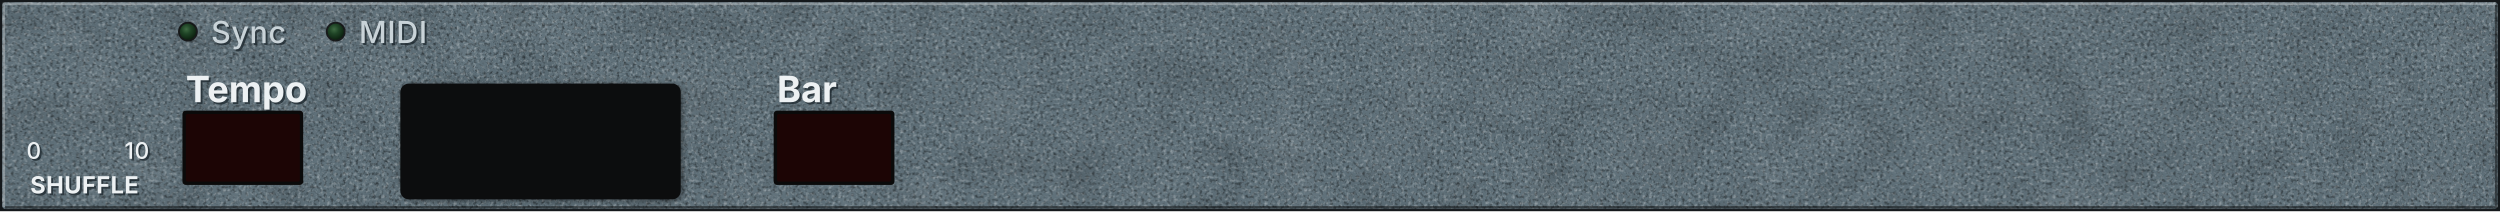
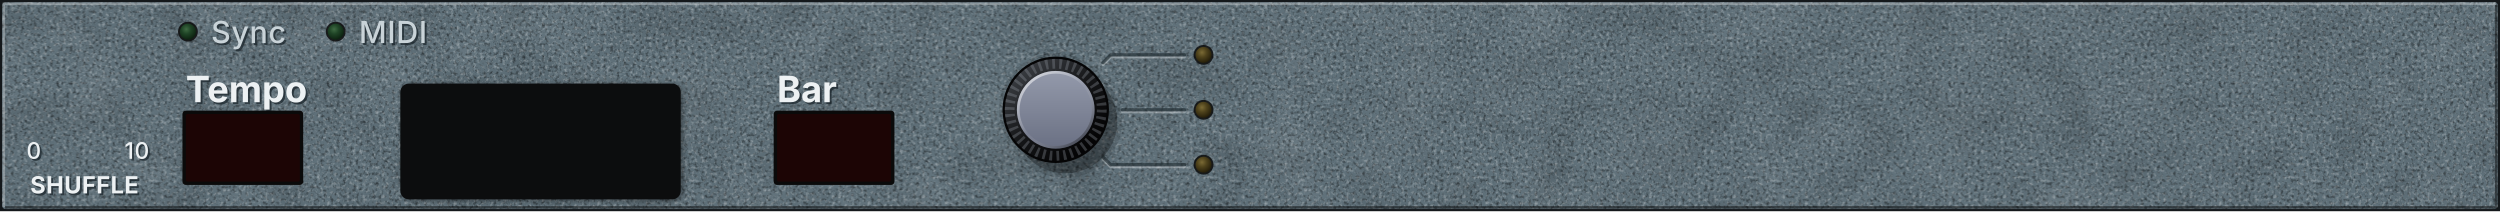
<svg xmlns="http://www.w3.org/2000/svg" width="592" height="50" viewBox="0 0 592 50">
  <defs>
    <filter id="b1" x="-60%" y="-60%" width="220%" height="220%">
      <feGaussianBlur stdDeviation="0.9" />
    </filter>
    <filter id="blotD" x="0" y="0" width="1" height="1" color-interpolation-filters="sRGB">
      <feTurbulence type="fractalNoise" baseFrequency="0.09" numOctaves="3" seed="5" />
      <feColorMatrix type="matrix" values="0 0 0 0 0  0 0 0 0 0  0 0 0 0 0  2.2 0 0 0 -1" />
      <feComposite in2="SourceGraphic" operator="in" />
    </filter>
    <filter id="blotL" x="0" y="0" width="1" height="1" color-interpolation-filters="sRGB">
      <feTurbulence type="fractalNoise" baseFrequency="0.07" numOctaves="3" seed="21" />
      <feColorMatrix type="matrix" values="0 0 0 0 1  0 0 0 0 1  0 0 0 0 1  0 0 2.2 0 -1.05" />
      <feComposite in2="SourceGraphic" operator="in" />
    </filter>
    <filter id="grDs" x="0" y="0" width="1" height="1" color-interpolation-filters="sRGB">
      <feTurbulence type="fractalNoise" baseFrequency="1.3" numOctaves="2" seed="3" stitchTiles="stitch" />
      <feColorMatrix type="matrix" values="0 0 0 0 0  0 0 0 0 0  0 0 0 0 0  2.6 0 0 0 -1.25" />
      <feComposite in2="SourceGraphic" operator="in" />
    </filter>
    <filter id="grLs" x="0" y="0" width="1" height="1" color-interpolation-filters="sRGB">
      <feTurbulence type="fractalNoise" baseFrequency="1.3" numOctaves="2" seed="11" stitchTiles="stitch" />
      <feColorMatrix type="matrix" values="0 0 0 0 1  0 0 0 0 1  0 0 0 0 1  0 2.6 0 0 -1.3" />
      <feComposite in2="SourceGraphic" operator="in" />
    </filter>
    <pattern id="pgrD" patternUnits="userSpaceOnUse" width="64" height="64">
      <rect width="64" height="64" fill="#000" filter="url(#grDs)" />
    </pattern>
    <pattern id="pgrL" patternUnits="userSpaceOnUse" width="64" height="64">
      <rect width="64" height="64" fill="#000" filter="url(#grLs)" />
    </pattern>
+     <linearGradient id="gGrayCollar" x1="0.15" y1="0.1" x2="0.85" y2="0.9">
+       <stop offset="0" stop-color="#3a3d42" />
+       <stop offset="0.5" stop-color="#141517" />
+       <stop offset="1" stop-color="#020203" />
+     </linearGradient>
+     <linearGradient id="gGrayTop" x1="0" y1="0" x2="0" y2="1">
+       <stop offset="0" stop-color="#949aab" />
+       <stop offset="1" stop-color="#6a7083" />
+     </linearGradient>
+     <linearGradient id="gRimLight" x1="0.15" y1="0.1" x2="0.85" y2="0.9">
+       <stop offset="0" stop-color="#fff" stop-opacity="0.55" />
+       <stop offset="0.5" stop-color="#fff" stop-opacity="0.05" />
+       <stop offset="1" stop-color="#000" stop-opacity="0.35" />
+     </linearGradient>
    <radialGradient id="ledGoff" cx="0.4" cy="0.35" r="0.65">
      <stop offset="0" stop-color="#3f6a43" />
      <stop offset="0.45" stop-color="#1f4426" />
      <stop offset="1" stop-color="#0d2311" />
+     </radialGradient>
+     <radialGradient id="ledYoff" cx="0.4" cy="0.35" r="0.65">
+       <stop offset="0" stop-color="#7a6a35" />
+       <stop offset="0.45" stop-color="#4f431c" />
+       <stop offset="1" stop-color="#261f0a" />
    </radialGradient>
  </defs>
  <rect x="0" y="0" width="592" height="50" rx="0" fill="#14181b" />
  <rect x="0.5" y="0.5" width="591" height="49" rx="0.8" fill="#5f7079" />
  <clipPath id="bg_transport_plugin-grain1">
    <rect x="0.5" y="0.5" width="591" height="49" rx="0.8" />
  </clipPath>
  <g clip-path="url(#bg_transport_plugin-grain1)">
    <g transform="translate(-16 0)">
      <rect x="16" y="0" width="592" height="50" rx="0" fill="url(#pgrD)" opacity="0.46" />
      <rect x="16" y="0" width="592" height="50" rx="0" fill="url(#pgrL)" opacity="0.32" />
      <rect x="16" y="0" width="592" height="50" rx="0" fill="#000" filter="url(#blotD)" opacity="0.11" />
      <rect x="16" y="0" width="592" height="50" rx="0" fill="#000" filter="url(#blotL)" opacity="0.06" />
    </g>
  </g>
  <path d="M0.9 49 V0.9 H591" fill="none" stroke="#fff" stroke-width="0.6" stroke-opacity="0.28" />
  <path d="M591.1 1.2 V49.1 H1.2" fill="none" stroke="#000" stroke-width="0.6" stroke-opacity="0.45" />
  <path transform="translate(0.45 0.45)" d="M8 37.65Q7.31 37.65 6.93 37.13Q6.56 36.6 6.56 35.64Q6.56 34.68 6.94 34.15Q7.32 33.62 8 33.62Q8.68 33.62 9.06 34.15Q9.44 34.68 9.44 35.64Q9.44 36.6 9.07 37.12Q8.69 37.65 8 37.65ZM8 37.14Q8.41 37.14 8.63 36.75Q8.85 36.35 8.85 35.64Q8.85 34.92 8.63 34.53Q8.41 34.13 8 34.13Q7.59 34.13 7.37 34.53Q7.15 34.92 7.15 35.64Q7.15 36.35 7.37 36.75Q7.59 37.14 8 37.14Z" fill="#1b262c" opacity="0.75" />
  <path d="M8 37.65Q7.31 37.65 6.93 37.13Q6.56 36.6 6.56 35.64Q6.56 34.68 6.94 34.15Q7.32 33.62 8 33.62Q8.68 33.62 9.06 34.15Q9.44 34.68 9.44 35.64Q9.44 36.6 9.07 37.12Q8.69 37.65 8 37.65ZM8 37.14Q8.41 37.14 8.63 36.75Q8.85 36.35 8.85 35.64Q8.85 34.92 8.63 34.53Q8.41 34.13 8 34.13Q7.59 34.13 7.37 34.53Q7.15 34.92 7.15 35.64Q7.15 36.35 7.37 36.75Q7.59 37.14 8 37.14Z" fill="#edf1f3" />
  <path transform="translate(0.45 0.45)" d="M31.27 33.67L31.27 37.6L30.67 37.6L30.67 34.22L30.65 34.22L29.71 34.9L29.71 34.29L30.57 33.67ZM33.6 37.65Q32.91 37.65 32.53 37.13Q32.15 36.6 32.15 35.64Q32.15 34.68 32.53 34.15Q32.91 33.62 33.6 33.62Q34.28 33.62 34.66 34.15Q35.04 34.68 35.04 35.64Q35.04 36.6 34.66 37.12Q34.28 37.65 33.6 37.65ZM33.6 37.14Q34 37.14 34.22 36.75Q34.44 36.35 34.44 35.64Q34.44 34.92 34.22 34.53Q34 34.13 33.6 34.13Q33.19 34.13 32.97 34.53Q32.74 34.92 32.74 35.64Q32.74 36.35 32.97 36.75Q33.19 37.14 33.6 37.14Z" fill="#1b262c" opacity="0.75" />
  <path d="M31.27 33.67L31.27 37.6L30.67 37.6L30.67 34.22L30.65 34.22L29.71 34.9L29.71 34.29L30.57 33.67ZM33.6 37.65Q32.91 37.65 32.53 37.13Q32.15 36.6 32.15 35.64Q32.15 34.68 32.53 34.15Q32.91 33.62 33.6 33.62Q34.28 33.62 34.66 34.15Q35.04 34.68 35.04 35.64Q35.04 36.6 34.66 37.12Q34.28 37.65 33.6 37.65ZM33.6 37.14Q34 37.14 34.22 36.75Q34.44 36.35 34.44 35.64Q34.44 34.92 34.22 34.53Q34 34.13 33.6 34.13Q33.19 34.13 32.97 34.53Q32.74 34.92 32.74 35.64Q32.74 36.35 32.97 36.75Q33.19 37.14 33.6 37.14Z" fill="#edf1f3" />
  <path transform="translate(0.45 0.45)" d="M9.02 45.86Q8.28 45.86 7.84 45.52Q7.4 45.18 7.39 44.54L8.2 44.54Q8.22 44.85 8.45 45Q8.67 45.15 9.01 45.15Q9.34 45.15 9.55 45.01Q9.75 44.87 9.75 44.64Q9.75 44.42 9.57 44.31Q9.38 44.2 9.05 44.12L8.6 44.01Q8.08 43.88 7.79 43.61Q7.5 43.34 7.5 42.9Q7.5 42.53 7.69 42.25Q7.89 41.98 8.24 41.82Q8.58 41.67 9.03 41.67Q9.48 41.67 9.82 41.83Q10.15 41.98 10.34 42.25Q10.53 42.53 10.53 42.89L9.73 42.89Q9.71 42.64 9.52 42.51Q9.33 42.37 9.02 42.37Q8.7 42.37 8.53 42.51Q8.35 42.64 8.35 42.84Q8.35 43.07 8.55 43.18Q8.74 43.3 9 43.36L9.37 43.45Q9.71 43.53 9.99 43.68Q10.27 43.83 10.43 44.06Q10.59 44.3 10.59 44.64Q10.59 45.2 10.17 45.53Q9.76 45.86 9.02 45.86ZM11.29 45.8L11.29 41.73L12.12 41.73L12.12 43.37L13.9 43.37L13.9 41.73L14.74 41.73L14.74 45.8L13.9 45.8L13.9 44.06L12.12 44.06L12.12 45.8ZM17.26 45.86Q16.75 45.86 16.37 45.67Q15.99 45.49 15.78 45.15Q15.57 44.82 15.57 44.37L15.57 41.73L16.41 41.73L16.41 44.3Q16.41 44.66 16.64 44.89Q16.87 45.12 17.26 45.12Q17.64 45.12 17.87 44.89Q18.1 44.66 18.1 44.3L18.1 41.73L18.94 41.73L18.94 44.37Q18.94 44.82 18.73 45.15Q18.51 45.49 18.14 45.67Q17.76 45.86 17.26 45.86ZM19.77 45.8L19.77 41.73L22.45 41.73L22.45 42.42L20.61 42.42L20.61 43.56L22.27 43.56L22.27 44.24L20.61 44.24L20.61 45.8ZM23.16 45.8L23.16 41.73L25.84 41.73L25.84 42.42L23.99 42.42L23.99 43.56L25.66 43.56L25.66 44.24L23.99 44.24L23.99 45.8ZM26.55 45.8L26.55 41.73L27.38 41.73L27.38 45.11L29.14 45.11L29.14 45.8ZM29.81 45.8L29.81 41.73L32.54 41.73L32.54 42.42L30.65 42.42L30.65 43.4L32.4 43.4L32.4 44.08L30.65 44.08L30.65 45.11L32.54 45.11L32.54 45.8Z" fill="#1b262c" opacity="0.75" />
  <path d="M9.02 45.86Q8.28 45.86 7.84 45.52Q7.4 45.18 7.39 44.54L8.2 44.54Q8.22 44.85 8.45 45Q8.67 45.15 9.01 45.15Q9.34 45.15 9.55 45.01Q9.75 44.87 9.75 44.64Q9.75 44.42 9.57 44.31Q9.38 44.2 9.05 44.12L8.6 44.01Q8.08 43.88 7.79 43.61Q7.5 43.34 7.5 42.9Q7.5 42.53 7.69 42.25Q7.89 41.98 8.24 41.82Q8.58 41.67 9.03 41.67Q9.48 41.67 9.82 41.83Q10.15 41.98 10.34 42.25Q10.53 42.53 10.53 42.89L9.73 42.89Q9.71 42.64 9.52 42.51Q9.33 42.37 9.02 42.37Q8.7 42.37 8.53 42.51Q8.35 42.64 8.35 42.84Q8.35 43.07 8.55 43.18Q8.74 43.3 9 43.36L9.37 43.45Q9.71 43.53 9.99 43.68Q10.27 43.83 10.43 44.06Q10.59 44.3 10.59 44.64Q10.59 45.2 10.17 45.53Q9.76 45.86 9.02 45.86ZM11.29 45.8L11.29 41.73L12.12 41.73L12.12 43.37L13.9 43.37L13.9 41.73L14.74 41.73L14.74 45.8L13.9 45.8L13.9 44.06L12.12 44.06L12.12 45.8ZM17.26 45.86Q16.75 45.86 16.37 45.67Q15.99 45.49 15.78 45.15Q15.57 44.82 15.57 44.37L15.57 41.73L16.41 41.73L16.41 44.3Q16.41 44.66 16.64 44.89Q16.87 45.12 17.26 45.12Q17.64 45.12 17.87 44.89Q18.1 44.66 18.1 44.3L18.1 41.73L18.94 41.73L18.94 44.37Q18.94 44.82 18.73 45.15Q18.51 45.49 18.14 45.67Q17.76 45.86 17.26 45.86ZM19.77 45.8L19.77 41.73L22.45 41.73L22.45 42.42L20.61 42.42L20.61 43.56L22.27 43.56L22.27 44.24L20.61 44.24L20.61 45.8ZM23.16 45.8L23.16 41.73L25.84 41.73L25.84 42.42L23.99 42.42L23.99 43.56L25.66 43.56L25.66 44.24L23.99 44.24L23.99 45.8ZM26.55 45.8L26.55 41.73L27.38 41.73L27.38 45.11L29.14 45.11L29.14 45.8ZM29.81 45.8L29.81 41.73L32.54 41.73L32.54 42.42L30.65 42.42L30.65 43.4L32.4 43.4L32.4 44.08L30.65 44.08L30.65 45.11L32.54 45.11L32.54 45.8Z" fill="#edf1f3" />
  <circle cx="44.5" cy="7.5" r="2.35" fill="#0b0b0b" opacity="0.85" />
  <circle cx="44.5" cy="7.5" r="1.9" fill="url(#ledGoff)" />
  <path transform="translate(0.45 0.45)" d="M52.34 10.29Q51.46 10.29 50.93 9.87Q50.41 9.46 50.37 8.74L51.18 8.74Q51.21 9.17 51.55 9.38Q51.88 9.58 52.33 9.58Q52.83 9.58 53.16 9.35Q53.49 9.12 53.49 8.74Q53.49 8.4 53.2 8.23Q52.91 8.07 52.49 7.95L51.88 7.78Q51.24 7.61 50.88 7.27Q50.52 6.94 50.52 6.4Q50.52 5.95 50.76 5.61Q51.01 5.27 51.43 5.08Q51.85 4.89 52.37 4.89Q52.91 4.89 53.32 5.08Q53.73 5.27 53.96 5.6Q54.2 5.92 54.21 6.34L53.43 6.34Q53.39 5.98 53.1 5.78Q52.8 5.59 52.36 5.59Q51.88 5.59 51.6 5.8Q51.32 6.02 51.32 6.35Q51.32 6.6 51.47 6.76Q51.62 6.91 51.84 7Q52.06 7.09 52.26 7.14L52.77 7.27Q53.02 7.34 53.29 7.45Q53.55 7.55 53.78 7.72Q54 7.89 54.14 8.15Q54.28 8.4 54.28 8.75Q54.28 9.19 54.05 9.54Q53.82 9.89 53.39 10.09Q52.95 10.29 52.34 10.29ZM55.27 11.61L55.46 10.98L55.55 11.01Q55.85 11.09 56.05 10.99Q56.26 10.89 56.37 10.51L56.46 10.22L54.96 6.27L55.8 6.27L56.58 8.5Q56.66 8.76 56.73 9.02Q56.8 9.27 56.86 9.52Q56.93 9.27 57 9.01Q57.07 8.76 57.16 8.5L57.95 6.27L58.78 6.27L57.07 10.74Q56.89 11.22 56.59 11.46Q56.28 11.7 55.81 11.7Q55.63 11.7 55.48 11.67Q55.34 11.64 55.27 11.61ZM60.39 7.87L60.39 10.2L59.61 10.2L59.61 6.27L60.35 6.27L60.35 7.03Q60.54 6.61 60.85 6.42Q61.15 6.22 61.57 6.22Q62.17 6.22 62.54 6.6Q62.9 6.98 62.9 7.7L62.9 10.2L62.13 10.2L62.13 7.8Q62.13 7.37 61.91 7.13Q61.69 6.9 61.3 6.9Q60.91 6.9 60.65 7.15Q60.39 7.41 60.39 7.87ZM65.75 10.28Q65.19 10.28 64.78 10.03Q64.37 9.77 64.14 9.32Q63.91 8.86 63.91 8.26Q63.91 7.64 64.14 7.19Q64.37 6.73 64.78 6.47Q65.19 6.22 65.75 6.22Q66.36 6.22 66.8 6.53Q67.25 6.84 67.39 7.38L66.66 7.56Q66.58 7.25 66.34 7.06Q66.11 6.87 65.75 6.87Q65.39 6.87 65.16 7.06Q64.93 7.25 64.81 7.56Q64.7 7.88 64.7 8.26Q64.7 8.63 64.81 8.94Q64.93 9.25 65.16 9.44Q65.39 9.63 65.75 9.63Q66.12 9.63 66.35 9.43Q66.59 9.24 66.67 8.92L67.4 9.09Q67.26 9.65 66.81 9.96Q66.37 10.28 65.75 10.28Z" fill="#1b262c" opacity="0.75" />
  <path d="M52.34 10.29Q51.46 10.29 50.93 9.87Q50.41 9.46 50.37 8.74L51.18 8.74Q51.21 9.17 51.55 9.38Q51.88 9.58 52.33 9.58Q52.83 9.58 53.16 9.35Q53.49 9.12 53.49 8.74Q53.49 8.4 53.2 8.23Q52.91 8.07 52.49 7.95L51.88 7.78Q51.24 7.61 50.88 7.27Q50.52 6.94 50.52 6.4Q50.52 5.95 50.76 5.61Q51.01 5.27 51.43 5.08Q51.85 4.89 52.37 4.89Q52.91 4.89 53.32 5.08Q53.73 5.27 53.96 5.6Q54.2 5.92 54.21 6.34L53.43 6.34Q53.39 5.98 53.1 5.78Q52.8 5.59 52.36 5.59Q51.88 5.59 51.6 5.8Q51.32 6.02 51.32 6.35Q51.32 6.6 51.47 6.76Q51.62 6.91 51.84 7Q52.06 7.09 52.26 7.14L52.77 7.27Q53.02 7.34 53.29 7.45Q53.55 7.55 53.78 7.72Q54 7.89 54.14 8.15Q54.28 8.4 54.28 8.75Q54.28 9.19 54.05 9.54Q53.82 9.89 53.39 10.09Q52.95 10.29 52.34 10.29ZM55.27 11.61L55.46 10.98L55.55 11.01Q55.85 11.09 56.05 10.99Q56.26 10.89 56.37 10.51L56.46 10.22L54.96 6.27L55.8 6.27L56.58 8.5Q56.66 8.76 56.73 9.02Q56.8 9.27 56.86 9.52Q56.93 9.27 57 9.01Q57.07 8.76 57.16 8.5L57.95 6.27L58.78 6.27L57.07 10.74Q56.89 11.22 56.59 11.46Q56.28 11.7 55.81 11.7Q55.63 11.7 55.48 11.67Q55.34 11.64 55.27 11.61ZM60.39 7.87L60.39 10.2L59.61 10.2L59.61 6.27L60.35 6.27L60.35 7.03Q60.54 6.61 60.85 6.42Q61.15 6.22 61.57 6.22Q62.17 6.22 62.54 6.6Q62.9 6.98 62.9 7.7L62.9 10.2L62.13 10.2L62.13 7.8Q62.13 7.37 61.91 7.13Q61.69 6.9 61.3 6.9Q60.91 6.9 60.65 7.15Q60.39 7.41 60.39 7.87ZM65.75 10.28Q65.19 10.28 64.78 10.03Q64.37 9.77 64.14 9.32Q63.91 8.86 63.91 8.26Q63.91 7.64 64.14 7.19Q64.37 6.73 64.78 6.47Q65.19 6.22 65.75 6.22Q66.36 6.22 66.8 6.53Q67.25 6.84 67.39 7.38L66.66 7.56Q66.58 7.25 66.34 7.06Q66.11 6.87 65.75 6.87Q65.39 6.87 65.16 7.06Q64.93 7.25 64.81 7.56Q64.7 7.88 64.7 8.26Q64.7 8.63 64.81 8.94Q64.93 9.25 65.16 9.44Q65.39 9.63 65.75 9.63Q66.12 9.63 66.35 9.43Q66.59 9.24 66.67 8.92L67.4 9.09Q67.26 9.65 66.81 9.96Q66.37 10.28 65.75 10.28Z" fill="#c9d3d8" />
  <circle cx="79.5" cy="7.5" r="2.35" fill="#0b0b0b" opacity="0.85" />
  <circle cx="79.5" cy="7.5" r="1.9" fill="url(#ledGoff)" />
  <path transform="translate(0.45 0.45)" d="M85.58 10.2L85.58 4.96L86.76 4.96L87.9 7.97Q87.96 8.11 88.02 8.33Q88.09 8.55 88.16 8.81Q88.23 9.07 88.29 9.31Q88.35 9.07 88.42 8.82Q88.49 8.56 88.56 8.34Q88.63 8.11 88.68 7.97L89.81 4.96L90.99 4.96L90.99 10.2L90.2 10.2L90.2 7.38Q90.2 7.09 90.2 6.64Q90.21 6.18 90.22 5.74Q90.13 6.06 90.03 6.38Q89.94 6.69 89.85 6.95Q89.76 7.22 89.7 7.38L88.63 10.2L87.94 10.2L86.86 7.38Q86.76 7.14 86.62 6.69Q86.48 6.24 86.33 5.76Q86.34 6.03 86.34 6.33Q86.35 6.63 86.36 6.91Q86.36 7.18 86.36 7.38L86.36 10.2ZM93.1 4.96L93.1 10.2L92.3 10.2L92.3 4.96ZM96.12 10.2L94.41 10.2L94.41 4.96L96.17 4.96Q96.94 4.96 97.49 5.28Q98.04 5.59 98.34 6.17Q98.63 6.76 98.63 7.57Q98.63 8.39 98.34 8.98Q98.04 9.57 97.48 9.88Q96.91 10.2 96.12 10.2ZM95.21 9.5L96.07 9.5Q96.96 9.5 97.4 9Q97.85 8.5 97.85 7.57Q97.85 6.65 97.41 6.16Q96.97 5.66 96.11 5.66L95.21 5.66ZM100.56 4.96L100.56 10.2L99.76 10.2L99.76 4.96Z" fill="#1b262c" opacity="0.75" />
  <path d="M85.58 10.2L85.58 4.96L86.76 4.96L87.9 7.97Q87.96 8.11 88.02 8.33Q88.09 8.55 88.16 8.81Q88.23 9.07 88.29 9.31Q88.35 9.07 88.42 8.82Q88.49 8.56 88.56 8.34Q88.63 8.11 88.68 7.97L89.81 4.96L90.99 4.96L90.99 10.2L90.2 10.2L90.2 7.38Q90.2 7.09 90.2 6.64Q90.21 6.18 90.22 5.74Q90.13 6.06 90.03 6.38Q89.94 6.69 89.85 6.95Q89.76 7.22 89.7 7.38L88.63 10.2L87.94 10.2L86.86 7.38Q86.76 7.14 86.62 6.69Q86.48 6.24 86.33 5.76Q86.34 6.03 86.34 6.33Q86.35 6.63 86.36 6.91Q86.36 7.18 86.36 7.38L86.36 10.2ZM93.1 4.96L93.1 10.2L92.3 10.2L92.3 4.96ZM96.12 10.2L94.41 10.2L94.41 4.96L96.17 4.96Q96.94 4.96 97.49 5.28Q98.04 5.59 98.34 6.17Q98.63 6.76 98.63 7.57Q98.63 8.39 98.34 8.98Q98.04 9.57 97.48 9.88Q96.91 10.2 96.12 10.2ZM95.21 9.5L96.07 9.5Q96.96 9.5 97.4 9Q97.85 8.5 97.85 7.57Q97.85 6.65 97.41 6.16Q96.97 5.66 96.11 5.66L95.21 5.66ZM100.56 4.96L100.56 10.2L99.76 10.2L99.76 4.96Z" fill="#c9d3d8" />
  <path transform="translate(0.45 0.45)" d="M44.31 19.01L44.31 17.94L49.43 17.94L49.43 19.01L47.51 19.01L47.51 24.2L46.23 24.2L46.23 19.01ZM51.73 24.29Q51.01 24.29 50.49 24Q49.97 23.7 49.69 23.16Q49.41 22.62 49.41 21.88Q49.41 21.15 49.69 20.61Q49.97 20.06 50.47 19.75Q50.98 19.45 51.66 19.45Q52.28 19.45 52.78 19.71Q53.28 19.97 53.57 20.5Q53.87 21.03 53.87 21.83L53.87 22.18L50.66 22.18Q50.68 22.76 50.97 23.05Q51.27 23.34 51.75 23.34Q52.08 23.34 52.32 23.2Q52.55 23.06 52.65 22.79L53.8 23Q53.62 23.59 53.09 23.94Q52.55 24.29 51.73 24.29ZM50.66 21.39L52.65 21.39Q52.61 20.93 52.36 20.66Q52.11 20.4 51.68 20.4Q51.22 20.4 50.96 20.67Q50.7 20.95 50.66 21.39ZM54.73 24.2L54.73 19.51L55.9 19.51L55.95 20.42Q56.14 19.9 56.5 19.67Q56.87 19.43 57.29 19.43Q58.18 19.43 58.5 20.49Q58.69 19.95 59.11 19.69Q59.52 19.43 60 19.43Q60.65 19.43 61.08 19.85Q61.5 20.27 61.5 21.03L61.5 24.2L60.24 24.2L60.24 21.27Q60.24 20.88 60.03 20.68Q59.81 20.49 59.5 20.49Q59.14 20.49 58.93 20.71Q58.72 20.94 58.72 21.31L58.72 24.2L57.5 24.2L57.5 21.24Q57.5 20.9 57.3 20.69Q57.1 20.49 56.77 20.49Q56.44 20.49 56.22 20.71Q55.99 20.94 55.99 21.36L55.99 24.2ZM62.58 25.96L62.58 19.51L63.82 19.51L63.82 20.29L63.87 20.29Q63.96 20.11 64.12 19.91Q64.28 19.72 64.55 19.58Q64.82 19.45 65.21 19.45Q65.74 19.45 66.17 19.72Q66.6 19.98 66.86 20.52Q67.12 21.06 67.12 21.86Q67.12 22.64 66.86 23.18Q66.61 23.72 66.18 24Q65.75 24.28 65.21 24.28Q64.82 24.28 64.56 24.15Q64.29 24.02 64.13 23.83Q63.96 23.64 63.87 23.45L63.84 23.45L63.84 25.96ZM64.82 23.27Q65.31 23.27 65.57 22.87Q65.83 22.48 65.83 21.86Q65.83 21.24 65.57 20.85Q65.32 20.45 64.82 20.45Q64.33 20.45 64.07 20.84Q63.81 21.22 63.81 21.86Q63.81 22.5 64.07 22.88Q64.34 23.27 64.82 23.27ZM70.1 24.29Q69.39 24.29 68.88 23.99Q68.36 23.68 68.08 23.14Q67.8 22.6 67.8 21.87Q67.8 21.15 68.08 20.6Q68.36 20.06 68.88 19.75Q69.39 19.45 70.1 19.45Q70.8 19.45 71.32 19.75Q71.84 20.06 72.12 20.6Q72.4 21.15 72.4 21.87Q72.4 22.6 72.12 23.14Q71.84 23.68 71.32 23.99Q70.8 24.29 70.1 24.29ZM70.1 23.3Q70.6 23.3 70.86 22.89Q71.11 22.49 71.11 21.87Q71.11 21.25 70.86 20.84Q70.6 20.44 70.1 20.44Q69.59 20.44 69.34 20.84Q69.09 21.25 69.09 21.87Q69.09 22.49 69.34 22.89Q69.59 23.3 70.1 23.3Z" fill="#1b262c" opacity="0.75" />
  <path d="M44.31 19.01L44.31 17.94L49.43 17.94L49.43 19.01L47.51 19.01L47.51 24.2L46.23 24.2L46.23 19.01ZM51.73 24.29Q51.01 24.29 50.49 24Q49.97 23.7 49.69 23.16Q49.41 22.62 49.41 21.88Q49.41 21.15 49.69 20.61Q49.97 20.06 50.47 19.75Q50.98 19.45 51.66 19.45Q52.28 19.45 52.78 19.71Q53.28 19.97 53.57 20.5Q53.87 21.03 53.87 21.83L53.87 22.18L50.66 22.18Q50.68 22.76 50.97 23.05Q51.27 23.34 51.75 23.34Q52.08 23.34 52.32 23.2Q52.55 23.06 52.65 22.79L53.8 23Q53.62 23.59 53.09 23.94Q52.55 24.29 51.73 24.29ZM50.66 21.39L52.65 21.39Q52.61 20.93 52.36 20.66Q52.11 20.4 51.68 20.4Q51.22 20.4 50.96 20.67Q50.7 20.95 50.66 21.39ZM54.73 24.2L54.73 19.51L55.9 19.51L55.95 20.42Q56.14 19.9 56.5 19.67Q56.87 19.43 57.29 19.43Q58.18 19.43 58.5 20.49Q58.69 19.95 59.11 19.69Q59.52 19.43 60 19.43Q60.65 19.43 61.08 19.85Q61.5 20.27 61.5 21.03L61.5 24.2L60.24 24.2L60.24 21.27Q60.24 20.88 60.03 20.68Q59.81 20.49 59.5 20.49Q59.14 20.49 58.93 20.71Q58.72 20.94 58.72 21.31L58.72 24.2L57.5 24.2L57.5 21.24Q57.5 20.9 57.3 20.69Q57.1 20.49 56.77 20.49Q56.44 20.49 56.22 20.71Q55.99 20.94 55.99 21.36L55.99 24.2ZM62.58 25.96L62.58 19.51L63.82 19.51L63.82 20.29L63.87 20.29Q63.96 20.11 64.12 19.91Q64.28 19.72 64.55 19.58Q64.82 19.45 65.21 19.45Q65.74 19.45 66.17 19.72Q66.6 19.98 66.86 20.52Q67.12 21.06 67.12 21.86Q67.12 22.64 66.86 23.18Q66.61 23.72 66.18 24Q65.75 24.28 65.21 24.28Q64.82 24.28 64.56 24.15Q64.29 24.02 64.13 23.83Q63.96 23.64 63.87 23.45L63.84 23.45L63.84 25.96ZM64.82 23.27Q65.31 23.27 65.57 22.87Q65.83 22.48 65.83 21.86Q65.83 21.24 65.57 20.85Q65.32 20.45 64.82 20.45Q64.33 20.45 64.07 20.84Q63.81 21.22 63.81 21.86Q63.81 22.5 64.07 22.88Q64.34 23.27 64.82 23.27ZM70.1 24.29Q69.39 24.29 68.88 23.99Q68.36 23.68 68.08 23.14Q67.8 22.6 67.8 21.87Q67.8 21.15 68.08 20.6Q68.36 20.06 68.88 19.75Q69.39 19.45 70.1 19.45Q70.8 19.45 71.32 19.75Q71.84 20.06 72.12 20.6Q72.4 21.15 72.4 21.87Q72.4 22.6 72.12 23.14Q71.84 23.68 71.32 23.99Q70.8 24.29 70.1 24.29ZM70.1 23.3Q70.6 23.3 70.86 22.89Q71.11 22.49 71.11 21.87Q71.11 21.25 70.86 20.84Q70.6 20.44 70.1 20.44Q69.59 20.44 69.34 20.84Q69.09 21.25 69.09 21.87Q69.09 22.49 69.34 22.89Q69.59 23.3 70.1 23.3Z" fill="#edf1f3" />
  <rect x="43.2" y="26.2" width="28.6" height="17.6" rx="0.8" fill="#0a0a0a" />
  <rect x="44" y="27" width="27" height="16" rx="0.4" fill="#1c0505" />
  <rect x="95.4" y="20.2" width="66.2" height="27.2" rx="2.2" fill="#000" opacity="0.5" filter="url(#b1)" />
  <rect x="94.8" y="19.8" width="66.4" height="27.4" rx="2" fill="#0c0d0e" />
  <path transform="translate(0.45 0.45)" d="M184.57 24.2L184.57 17.94L187.05 17.94Q188.08 17.94 188.6 18.4Q189.11 18.85 189.11 19.55Q189.11 20.11 188.79 20.45Q188.47 20.79 187.99 20.9L187.99 20.96Q188.34 20.98 188.65 21.16Q188.97 21.34 189.16 21.68Q189.36 22.01 189.36 22.47Q189.36 22.97 189.11 23.36Q188.87 23.75 188.39 23.98Q187.91 24.2 187.21 24.2ZM185.85 23.15L186.96 23.15Q187.52 23.15 187.78 22.93Q188.04 22.71 188.04 22.35Q188.04 21.96 187.76 21.71Q187.47 21.45 186.99 21.45L185.85 21.45ZM185.85 20.57L186.86 20.57Q187.27 20.57 187.54 20.35Q187.82 20.14 187.82 19.76Q187.82 19.42 187.58 19.2Q187.33 18.99 186.88 18.99L185.85 18.99ZM191.54 24.29Q190.87 24.29 190.42 23.94Q189.98 23.58 189.98 22.89Q189.98 22.36 190.23 22.06Q190.48 21.76 190.88 21.63Q191.29 21.49 191.75 21.45Q192.35 21.39 192.62 21.32Q192.89 21.26 192.89 21.03L192.89 21Q192.89 20.71 192.69 20.54Q192.5 20.38 192.15 20.38Q191.79 20.38 191.56 20.54Q191.34 20.69 191.26 20.92L190.11 20.73Q190.29 20.12 190.83 19.78Q191.37 19.45 192.15 19.45Q192.66 19.45 193.11 19.61Q193.57 19.77 193.86 20.12Q194.15 20.47 194.15 21.04L194.15 24.2L192.95 24.2L192.95 23.55L192.91 23.55Q192.74 23.88 192.4 24.08Q192.06 24.29 191.54 24.29ZM191.89 23.41Q192.34 23.41 192.61 23.15Q192.89 22.89 192.89 22.52L192.89 22.01Q192.82 22.07 192.65 22.11Q192.48 22.15 192.29 22.18Q192.1 22.21 191.96 22.23Q191.61 22.28 191.4 22.42Q191.18 22.57 191.18 22.85Q191.18 23.12 191.38 23.27Q191.58 23.41 191.89 23.41ZM195.22 24.2L195.22 19.51L196.44 19.51L196.44 20.32L196.49 20.32Q196.62 19.89 196.92 19.67Q197.23 19.44 197.62 19.44Q197.84 19.44 198.03 19.48L198.03 20.61Q197.95 20.58 197.78 20.57Q197.62 20.55 197.48 20.55Q197.05 20.55 196.76 20.82Q196.48 21.09 196.48 21.53L196.48 24.2Z" fill="#1b262c" opacity="0.75" />
  <path d="M184.57 24.2L184.57 17.94L187.05 17.94Q188.08 17.94 188.6 18.4Q189.11 18.85 189.11 19.55Q189.11 20.11 188.79 20.45Q188.47 20.79 187.99 20.9L187.99 20.96Q188.34 20.98 188.65 21.16Q188.97 21.34 189.16 21.68Q189.36 22.01 189.36 22.47Q189.36 22.97 189.11 23.36Q188.87 23.75 188.39 23.98Q187.91 24.2 187.21 24.2ZM185.85 23.15L186.96 23.15Q187.52 23.15 187.78 22.93Q188.04 22.71 188.04 22.35Q188.04 21.96 187.76 21.71Q187.47 21.45 186.99 21.45L185.85 21.45ZM185.85 20.57L186.86 20.57Q187.27 20.57 187.54 20.35Q187.82 20.14 187.82 19.76Q187.82 19.42 187.58 19.2Q187.33 18.99 186.88 18.99L185.85 18.99ZM191.54 24.29Q190.87 24.29 190.42 23.94Q189.98 23.58 189.98 22.89Q189.98 22.36 190.23 22.06Q190.48 21.76 190.88 21.63Q191.29 21.49 191.75 21.45Q192.35 21.39 192.62 21.32Q192.89 21.26 192.89 21.03L192.89 21Q192.89 20.71 192.69 20.54Q192.5 20.38 192.15 20.38Q191.79 20.38 191.56 20.54Q191.34 20.69 191.26 20.92L190.11 20.73Q190.29 20.12 190.83 19.78Q191.37 19.45 192.15 19.45Q192.66 19.45 193.11 19.61Q193.57 19.77 193.86 20.12Q194.15 20.47 194.15 21.04L194.15 24.2L192.95 24.2L192.95 23.55L192.91 23.55Q192.74 23.88 192.4 24.08Q192.06 24.29 191.54 24.29ZM191.89 23.41Q192.34 23.41 192.61 23.15Q192.89 22.89 192.89 22.52L192.89 22.01Q192.82 22.07 192.65 22.11Q192.48 22.15 192.29 22.18Q192.1 22.21 191.96 22.23Q191.61 22.28 191.4 22.42Q191.18 22.57 191.18 22.85Q191.18 23.12 191.38 23.27Q191.58 23.41 191.89 23.41ZM195.22 24.2L195.22 19.51L196.44 19.51L196.44 20.32L196.49 20.32Q196.62 19.89 196.92 19.67Q197.23 19.44 197.62 19.44Q197.84 19.44 198.03 19.48L198.03 20.61Q197.95 20.58 197.78 20.57Q197.62 20.55 197.48 20.55Q197.05 20.55 196.76 20.82Q196.48 21.09 196.48 21.53L196.48 24.2Z" fill="#edf1f3" />
  <rect x="183.2" y="26.2" width="28.6" height="17.6" rx="0.8" fill="#0a0a0a" />
  <rect x="184" y="27" width="27" height="16" rx="0.4" fill="#1c0505" />
+   <circle cx="285" cy="13" r="2.35" fill="#0b0b0b" opacity="0.85" />
+   <circle cx="285" cy="13" r="1.9" fill="url(#ledYoff)" />
+   <circle cx="285" cy="26" r="2.35" fill="#0b0b0b" opacity="0.85" />
+   <circle cx="285" cy="26" r="1.9" fill="url(#ledYoff)" />
+   <circle cx="285" cy="39" r="2.35" fill="#0b0b0b" opacity="0.85" />
+   <circle cx="285" cy="39" r="1.9" fill="url(#ledYoff)" />
+   <g transform="translate(0 0.55)">
+     <path d="M261.17 14.83 L263 13 L280.5 13M265.8 26 L280.5 26M261.17 37.17 L263 39 L280.5 39" fill="none" stroke="#edf1f3" stroke-width="0.6" stroke-linecap="round" stroke-linejoin="round" opacity="0.35" />
+   </g>
+   <path d="M261.17 14.83 L263 13 L280.5 13M265.8 26 L280.5 26M261.17 37.17 L263 39 L280.5 39" fill="none" stroke="#1b262c" stroke-width="0.8" stroke-linecap="round" stroke-linejoin="round" opacity="0.6" />
+   <g transform="translate(250 26) scale(1.6)">
+     <g transform="translate(0 0)">
+       <path d="M0 0 L1.4 1.7" fill="none" stroke="#000" stroke-width="16.8" stroke-linecap="round" opacity="0.1" />
+       <path d="M0 0 L1.4 1.7" fill="none" stroke="#000" stroke-width="15.4" stroke-linecap="round" opacity="0.3" />
+       <circle cx="0" cy="0" r="7.7" fill="url(#gGrayCollar)" stroke="#050506" stroke-width="0.35" />
+       <circle cx="0" cy="0" r="6.82" fill="none" stroke="#8a9098" stroke-width="1.45" stroke-opacity="0.35" stroke-dasharray="0.4 0.62" />
+       <circle cx="0" cy="0" r="5.75" fill="url(#gGrayTop)" />
+       <circle cx="0" cy="0" r="5.55" fill="none" stroke="url(#gRimLight)" stroke-width="0.4" />
+     </g>
+   </g>
</svg>
